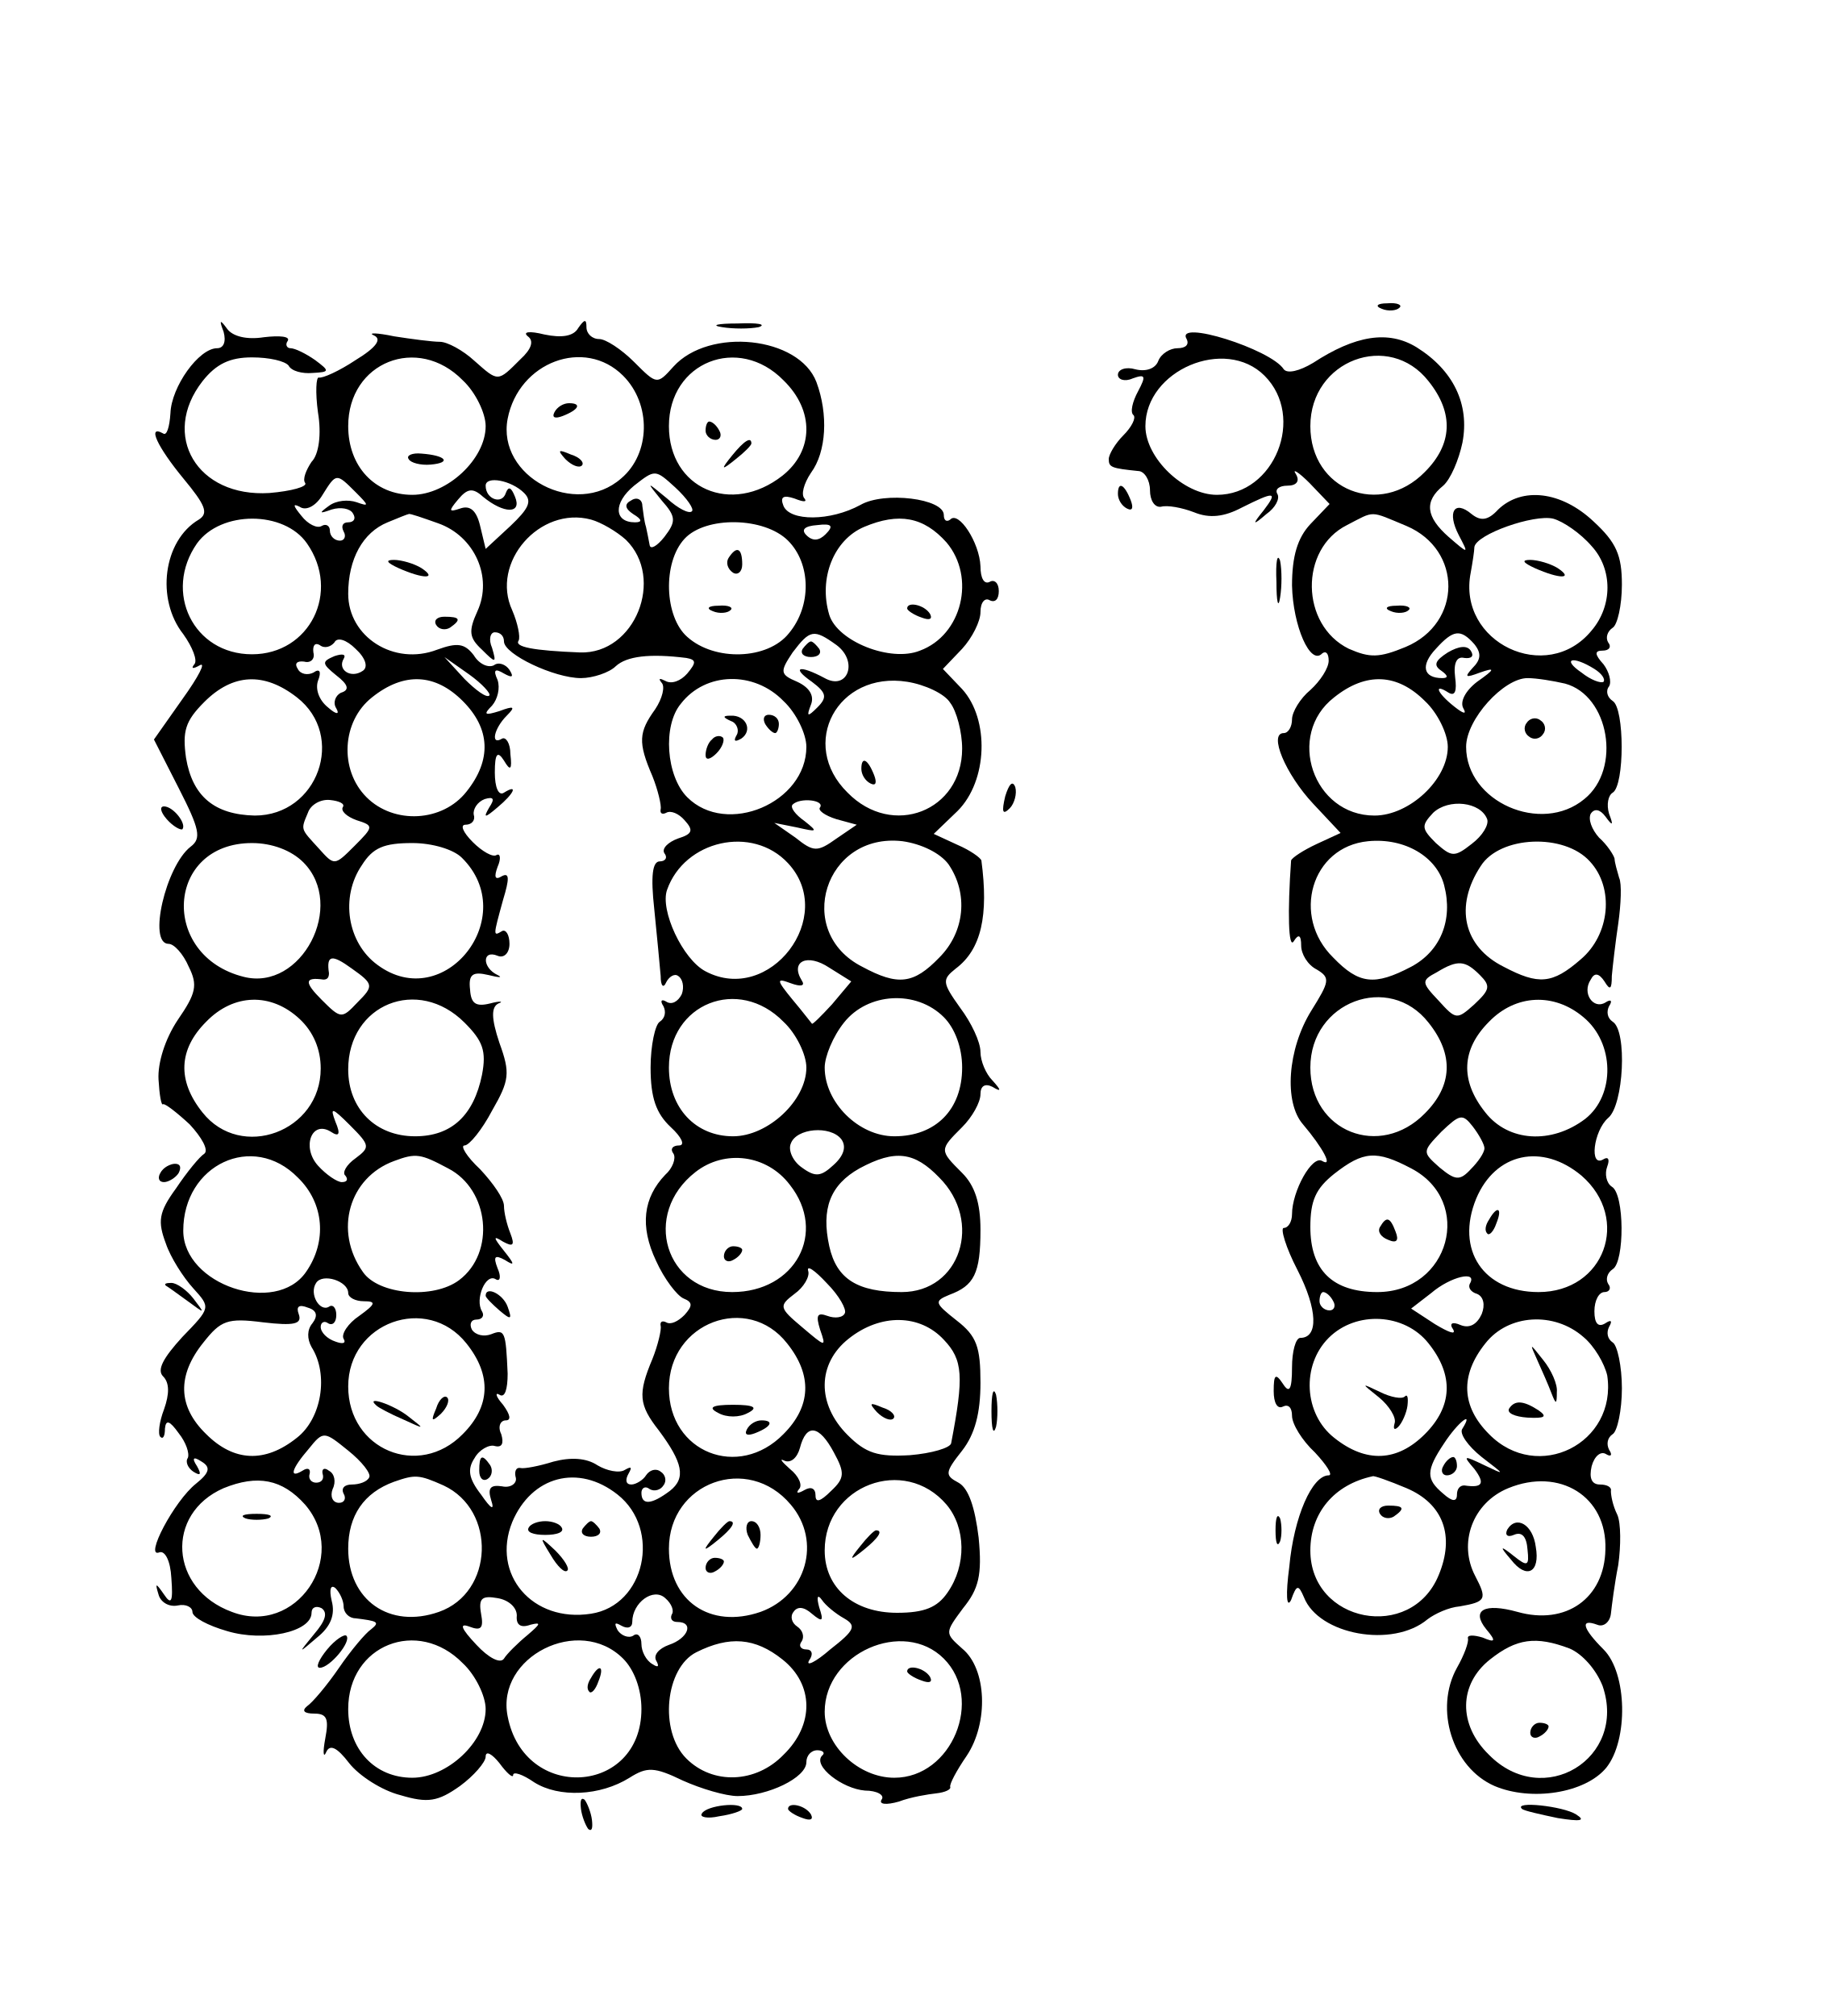
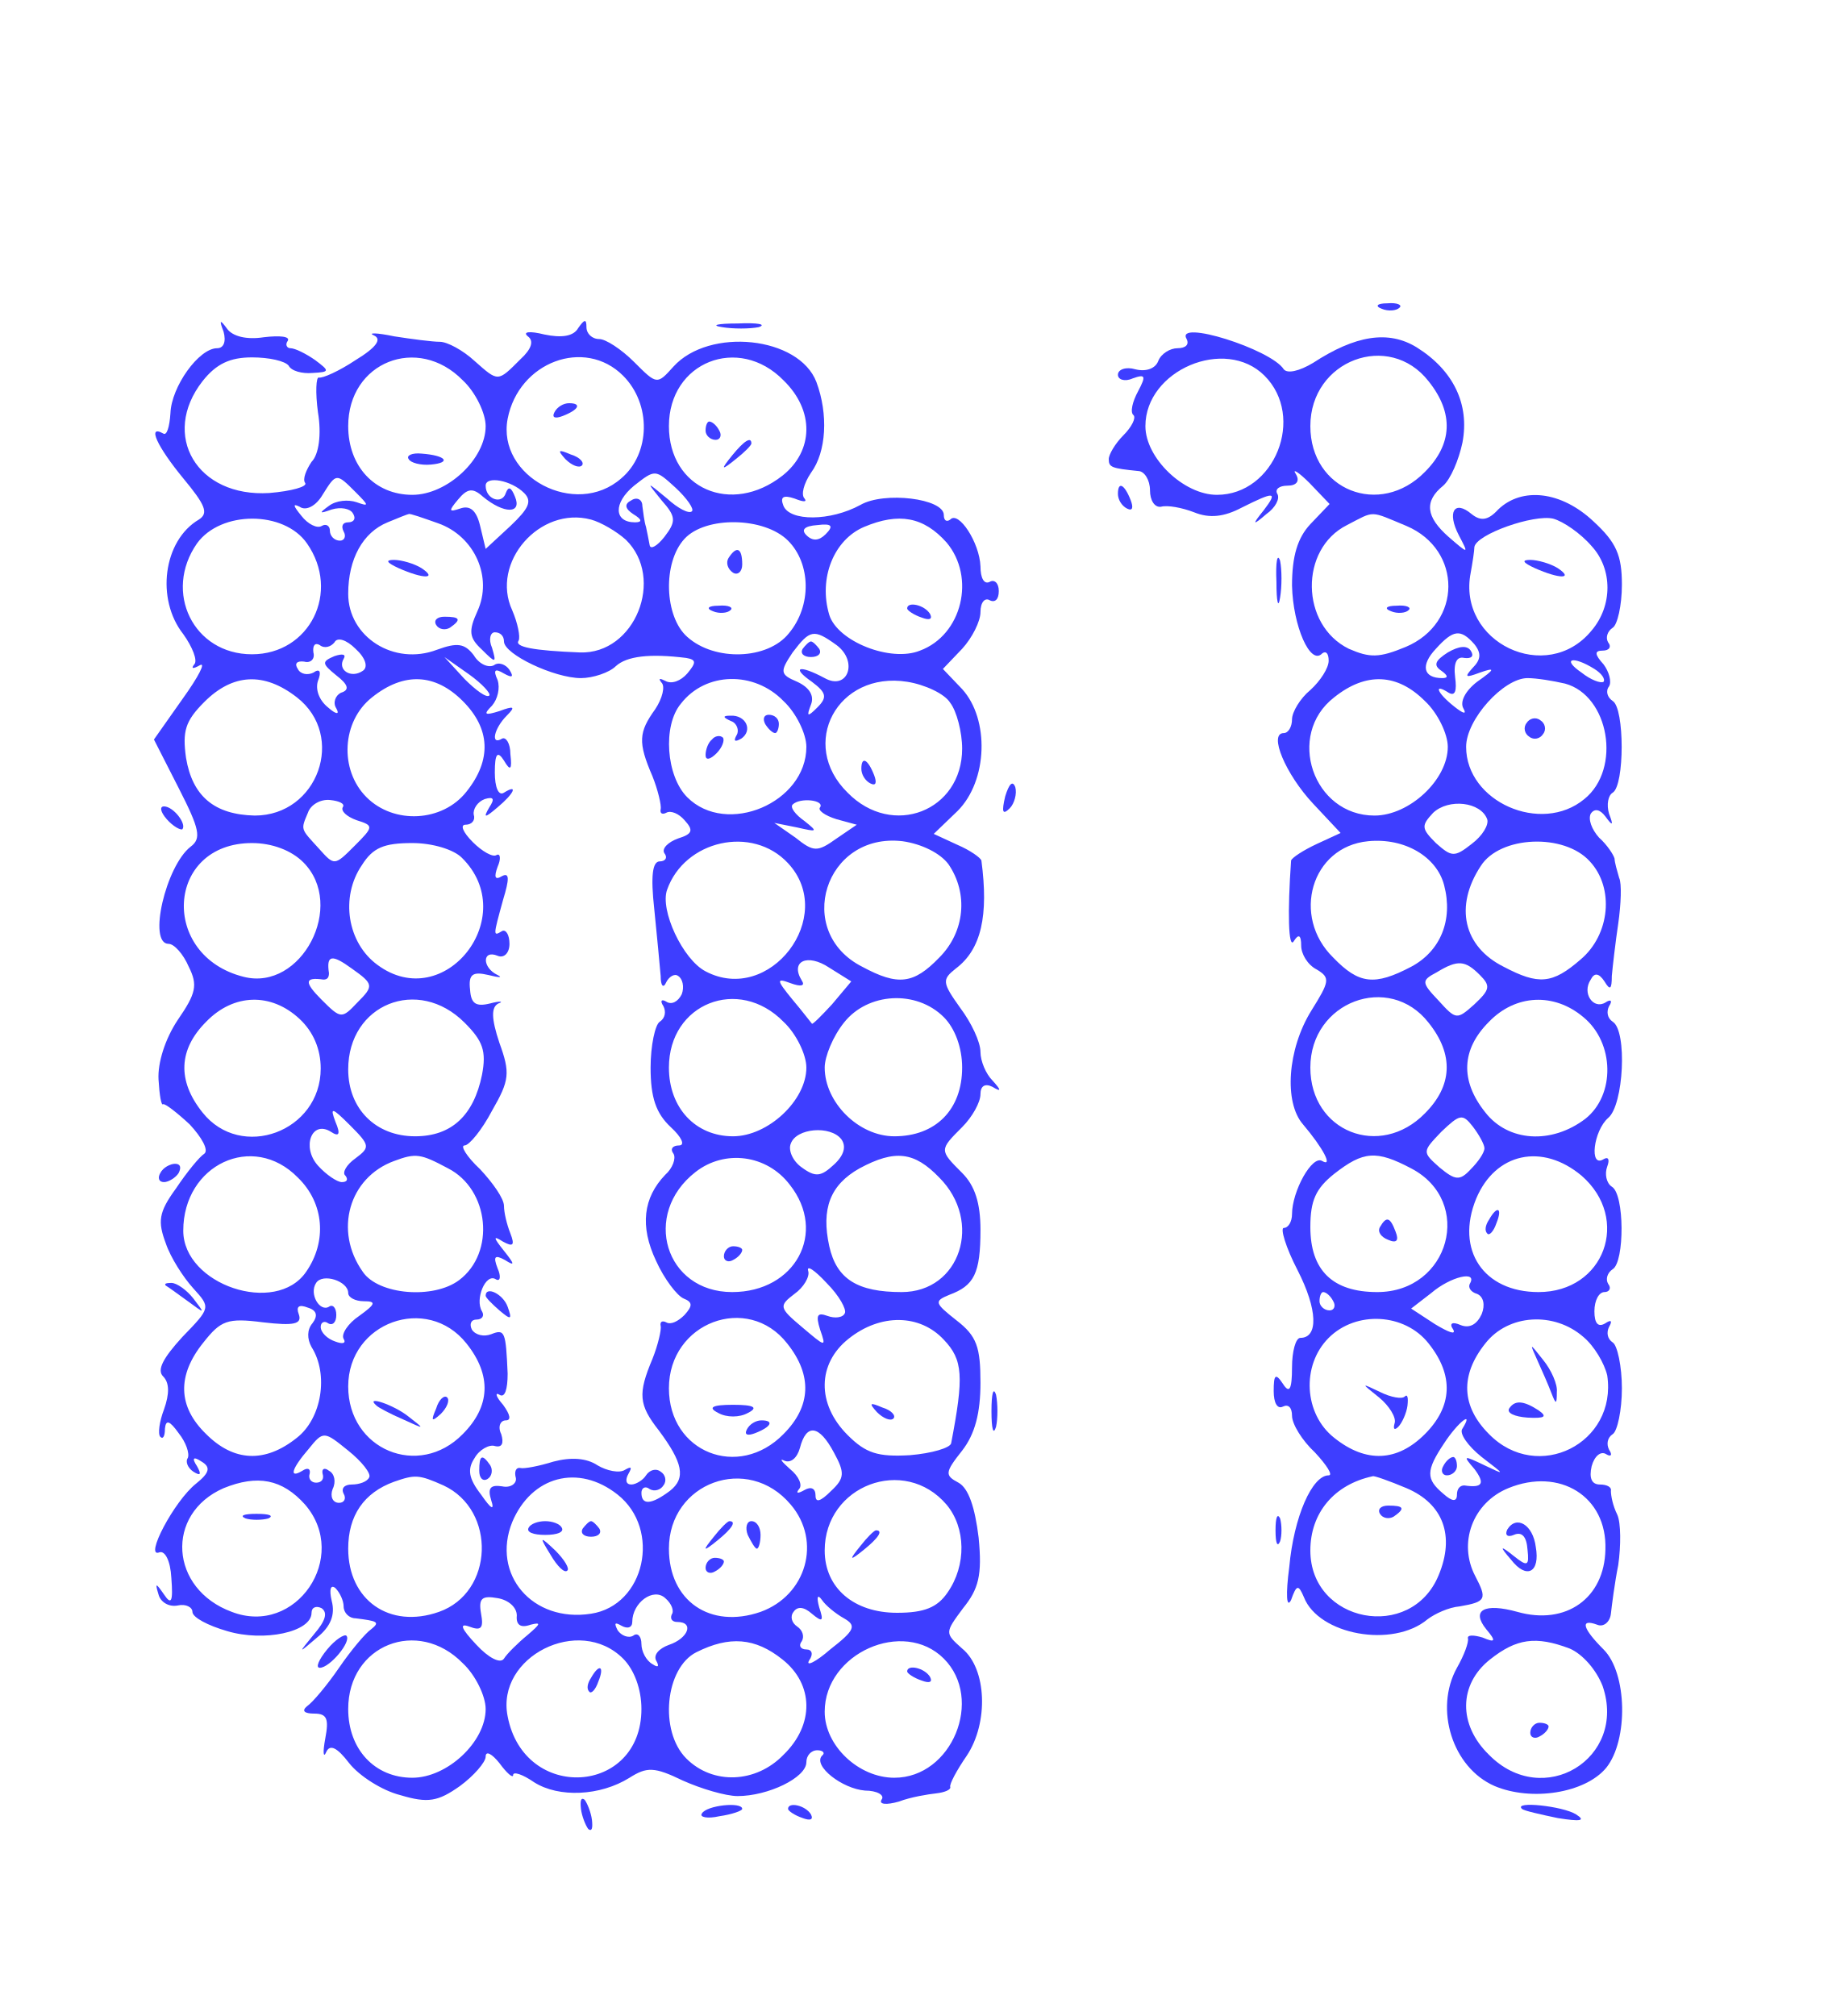
<svg xmlns="http://www.w3.org/2000/svg" version="1.0" width="199pt" height="220pt" viewBox="0 0 199 220" preserveAspectRatio="xMidYMid meet">
-   <g transform="translate(0,220) scale(0.1,-0.1)" fill="#000000" stroke="none">
+   <g transform="translate(0,220) scale(0.1,-0.1)" fill="#3e3eff" stroke="none">
    <path d="M1508 1863 c7 -3 16 -2 19 1 4 3 -2 6 -13 5 -11 0 -14 -3 -6 -6z" />
    <path d="M244 1838 c3 -11 0 -18 -7 -18 -20 0 -50 -42 -51 -71 -1 -15 -4 -25 -8 -22 -18 10 -6 -15 22 -49 24 -29 28 -38 17 -45 -39 -23 -47 -87 -17 -125 10 -14 16 -29 12 -33 -4 -5 -1 -5 6 -1 7 4 -1 -12 -19 -37 l-31 -44 27 -53 c23 -45 25 -55 13 -64 -27 -21 -47 -106 -24 -106 6 0 16 -11 22 -25 10 -20 8 -29 -12 -58 -14 -21 -22 -47 -21 -65 1 -17 3 -29 5 -27 2 1 15 -9 29 -22 13 -14 21 -28 16 -32 -5 -3 -19 -20 -31 -38 -19 -26 -20 -36 -11 -60 5 -15 19 -37 30 -49 19 -21 19 -21 -12 -53 -21 -23 -28 -36 -21 -43 7 -7 7 -19 1 -36 -5 -13 -7 -27 -4 -30 3 -3 5 1 5 9 1 10 5 9 15 -5 8 -10 12 -22 10 -27 -3 -4 0 -11 6 -15 8 -5 9 -3 4 6 -6 9 -4 11 5 5 10 -6 9 -12 -6 -24 -24 -19 -57 -82 -40 -75 6 2 12 -9 13 -28 2 -26 0 -30 -8 -18 -9 13 -10 13 -6 0 2 -8 11 -14 21 -12 9 2 16 -2 16 -7 0 -6 17 -15 38 -21 40 -12 92 -1 92 20 0 6 5 8 11 5 7 -5 4 -14 -8 -28 -18 -22 -18 -22 3 -4 15 12 20 25 16 40 -3 13 -1 18 4 14 5 -5 9 -14 9 -20 0 -7 6 -13 13 -13 24 -3 27 -4 17 -12 -6 -4 -22 -23 -35 -42 -13 -19 -29 -38 -35 -42 -6 -5 -3 -8 8 -8 14 0 16 -6 12 -27 -3 -16 -2 -22 1 -15 4 9 12 5 25 -12 11 -14 36 -30 56 -35 30 -9 41 -7 65 10 15 11 28 26 28 32 0 7 7 3 15 -7 8 -11 15 -17 15 -13 0 4 10 1 23 -8 27 -17 72 -15 104 5 19 12 27 12 58 -3 20 -9 47 -17 60 -17 33 0 75 20 75 37 0 7 5 13 12 13 6 0 9 -3 5 -6 -10 -11 22 -36 47 -38 13 0 22 -5 18 -10 -3 -5 5 -6 19 -2 13 5 32 8 41 9 9 1 16 4 15 7 -1 3 7 18 18 34 24 36 22 95 -5 117 -19 17 -19 17 1 44 17 21 21 36 17 77 -4 33 -11 54 -22 60 -15 8 -15 11 4 35 14 18 20 41 20 74 0 39 -4 51 -26 68 -24 19 -25 21 -8 28 27 10 34 23 34 71 0 29 -6 48 -20 62 -25 25 -25 25 0 50 11 11 20 27 20 36 0 9 5 12 13 8 10 -6 10 -4 0 7 -7 7 -13 21 -13 31 0 11 -10 32 -22 48 -20 28 -20 31 -5 43 28 21 36 58 28 118 -1 3 -12 11 -26 17 l-26 12 26 25 c33 33 35 100 5 133 l-21 22 21 22 c11 12 20 30 20 40 0 11 5 16 10 13 6 -3 10 1 10 10 0 9 -5 13 -10 10 -6 -3 -10 4 -10 17 -1 26 -24 61 -33 51 -4 -3 -7 -1 -7 5 0 18 -65 26 -91 11 -33 -18 -77 -18 -84 -1 -4 10 0 12 12 8 10 -4 14 -4 11 0 -4 4 -1 16 7 28 17 23 19 64 6 99 -19 50 -117 60 -156 17 -18 -20 -18 -20 -43 5 -14 14 -31 25 -38 25 -8 0 -14 6 -14 13 0 9 -2 9 -9 -1 -5 -9 -18 -11 -37 -7 -16 4 -24 3 -18 -2 7 -5 4 -14 -8 -25 -25 -25 -24 -25 -50 -2 -13 12 -30 21 -38 21 -8 0 -31 3 -50 6 -19 4 -29 4 -22 1 9 -4 3 -13 -20 -27 -18 -12 -36 -20 -40 -19 -3 1 -4 -16 -1 -38 4 -24 1 -46 -7 -54 -6 -9 -10 -19 -7 -23 3 -4 -15 -9 -39 -11 -79 -5 -119 63 -73 122 15 19 30 26 54 26 19 0 36 -4 40 -9 3 -6 15 -9 26 -8 19 1 19 2 3 14 -10 7 -22 13 -27 13 -4 0 -6 4 -3 8 3 5 -9 6 -26 4 -19 -3 -34 1 -40 9 -8 11 -9 10 -4 -3z m261 -53 c14 -13 25 -36 25 -50 0 -36 -42 -75 -80 -75 -41 0 -70 31 -70 75 0 70 76 100 125 50z m175 5 c31 -31 30 -85 -2 -112 -50 -44 -136 2 -124 65 12 62 84 89 126 47z m175 -5 c34 -33 33 -77 -1 -104 -56 -44 -124 -14 -124 54 0 70 76 100 125 50z m-100 -143 c-3 -3 -15 3 -27 14 -23 19 -23 19 -6 -2 16 -18 16 -23 3 -40 -8 -10 -15 -14 -16 -9 -1 6 -3 15 -4 20 -2 6 -3 16 -4 23 0 7 -6 10 -12 6 -8 -4 -7 -9 2 -15 10 -6 10 -9 2 -9 -23 0 -24 21 -1 40 23 18 23 18 45 -2 13 -12 21 -24 18 -26z m-367 21 c15 -15 15 -16 1 -11 -9 3 -22 2 -30 -4 -11 -8 -11 -9 3 -4 10 3 20 1 23 -4 4 -6 1 -10 -5 -10 -6 0 -8 -4 -5 -10 3 -5 1 -10 -4 -10 -6 0 -11 5 -11 11 0 5 -4 8 -9 5 -5 -3 -15 2 -22 11 -9 11 -10 14 -2 10 7 -5 18 1 25 13 15 24 15 24 36 3z m184 -1 c9 -9 5 -17 -15 -36 l-27 -25 -6 25 c-4 17 -11 23 -22 19 -12 -4 -13 -3 -2 10 10 12 16 13 27 3 23 -19 43 -19 35 0 -4 10 -7 12 -10 4 -4 -13 -22 -7 -22 8 0 11 28 6 42 -8z m-237 -55 c37 -53 3 -121 -60 -121 -64 0 -97 68 -60 121 26 36 95 36 120 0z m143 22 c40 -14 60 -59 43 -96 -10 -22 -9 -29 5 -42 15 -15 16 -15 11 2 -4 9 -2 17 3 17 6 0 10 -4 10 -10 0 -14 55 -40 84 -40 13 0 31 6 38 13 12 11 37 14 77 9 11 -2 11 -5 1 -17 -7 -8 -17 -12 -24 -8 -6 3 -8 3 -4 -2 4 -4 1 -17 -7 -29 -18 -25 -19 -36 -3 -73 6 -15 10 -32 9 -36 -1 -5 2 -6 6 -4 5 3 14 -1 20 -8 10 -11 9 -15 -7 -20 -11 -4 -18 -11 -15 -16 4 -5 1 -9 -5 -9 -8 0 -10 -16 -6 -52 3 -29 6 -62 7 -73 0 -11 3 -14 6 -7 3 6 9 10 13 7 5 -3 7 -12 4 -20 -4 -8 -11 -12 -17 -8 -5 3 -7 1 -3 -5 3 -6 2 -13 -4 -17 -5 -3 -10 -26 -10 -50 0 -33 6 -50 22 -65 12 -11 16 -20 9 -20 -7 0 -10 -4 -6 -9 3 -5 -1 -16 -9 -23 -24 -25 -28 -56 -10 -94 9 -20 23 -38 30 -41 10 -4 10 -8 1 -18 -7 -7 -15 -11 -20 -8 -4 2 -7 1 -6 -4 1 -4 -3 -21 -9 -36 -16 -38 -15 -50 7 -78 26 -35 30 -52 12 -66 -20 -15 -31 -16 -31 -2 0 5 4 8 9 4 5 -3 12 -1 15 4 4 5 2 12 -3 15 -5 4 -12 2 -16 -4 -3 -5 -11 -10 -16 -10 -6 0 -7 5 -3 12 4 7 3 8 -4 4 -6 -4 -20 -1 -30 5 -12 8 -29 9 -48 4 -16 -5 -32 -8 -36 -7 -5 1 -7 -4 -5 -11 1 -6 -6 -11 -15 -9 -13 2 -16 -2 -12 -15 4 -12 0 -10 -11 6 -14 18 -15 28 -7 40 5 9 16 15 22 13 8 -2 10 3 7 13 -4 8 -1 15 5 15 6 0 5 6 -3 17 -8 9 -9 14 -4 11 6 -4 9 6 9 23 -2 46 -3 49 -18 43 -8 -3 -17 -1 -21 5 -3 6 -1 11 5 11 6 0 9 4 6 9 -8 13 4 42 15 35 5 -3 6 3 2 12 -5 13 -3 15 8 9 11 -7 11 -5 -1 10 -12 15 -12 17 -1 10 11 -6 13 -4 8 9 -4 10 -7 23 -7 30 0 8 -12 25 -26 40 -15 14 -22 26 -17 26 5 0 19 17 30 38 19 33 20 41 8 74 -9 27 -9 39 -1 43 6 2 2 3 -9 0 -16 -4 -21 0 -22 15 -2 17 3 20 20 16 12 -3 16 -3 10 0 -17 8 -17 28 0 21 7 -3 13 3 13 13 0 10 -4 16 -8 14 -10 -6 -10 -6 1 34 7 23 7 30 -1 26 -8 -5 -9 -1 -5 10 4 9 3 15 -1 13 -4 -3 -16 4 -26 14 -11 11 -14 19 -8 19 7 0 11 5 9 11 -1 6 4 14 12 17 10 3 11 0 5 -9 -7 -12 -5 -12 9 0 18 15 23 26 7 16 -6 -4 -10 6 -10 22 0 21 3 24 10 13 7 -12 9 -10 7 7 0 12 -5 19 -9 17 -13 -8 -9 11 5 25 10 10 8 11 -8 5 -16 -5 -18 -4 -8 6 6 7 9 19 6 28 -5 11 -3 13 7 7 9 -5 11 -4 6 4 -4 6 -12 9 -17 5 -6 -3 -16 1 -22 11 -10 13 -18 14 -40 6 -47 -18 -97 14 -97 61 0 38 16 67 43 78 12 5 22 9 23 9 1 1 15 -4 32 -10z m205 -18 c43 -42 10 -125 -50 -123 -51 2 -72 6 -67 13 2 4 -1 19 -7 33 -24 52 30 114 86 99 11 -3 28 -13 38 -22z m350 -3 c32 -38 17 -101 -29 -118 -32 -13 -90 10 -99 39 -12 40 5 82 38 96 38 16 65 11 90 -17z m-173 2 c25 -25 26 -71 1 -101 -23 -29 -81 -31 -111 -4 -25 22 -27 81 -3 107 23 25 87 24 113 -2z m41 7 c-7 -7 -14 -8 -21 -1 -6 6 -2 10 12 11 16 2 18 -1 9 -10z m-505 -149 c-13 -9 -28 1 -21 13 3 5 -1 6 -10 3 -14 -6 -14 -8 2 -21 13 -10 15 -16 5 -19 -6 -3 -9 -11 -5 -17 4 -7 0 -7 -9 1 -10 8 -14 20 -11 29 4 10 2 14 -5 9 -6 -3 -14 -2 -17 4 -4 6 -1 9 7 8 7 -2 12 3 10 10 -1 8 2 11 7 8 5 -4 12 -2 16 3 3 6 13 3 23 -7 11 -10 14 -20 8 -24z m517 28 c24 -18 12 -50 -13 -36 -28 15 -37 12 -14 -4 16 -12 17 -17 6 -28 -11 -11 -12 -10 -7 3 4 10 -2 19 -15 25 -19 8 -19 11 -5 32 19 25 23 26 48 8z m-379 -55 c-3 -3 -15 6 -27 18 l-22 24 27 -19 c14 -10 24 -21 22 -23z m-210 -2 c54 -42 23 -129 -46 -129 -44 1 -68 21 -75 63 -4 29 -1 40 20 61 31 31 65 33 101 5z m181 -4 c30 -30 32 -64 4 -99 -26 -33 -79 -36 -109 -6 -30 30 -27 83 6 109 35 28 69 26 99 -4z m350 0 c14 -13 25 -36 25 -50 0 -61 -87 -98 -130 -55 -23 23 -27 78 -7 102 27 35 80 36 112 3z m182 -2 c7 -9 13 -32 13 -50 0 -68 -76 -98 -125 -48 -54 53 -11 133 65 121 19 -3 41 -13 47 -23z m-663 -114 c-2 -4 4 -10 15 -14 19 -6 19 -7 -2 -28 -22 -22 -22 -22 -39 -3 -20 22 -20 20 -12 39 3 9 14 15 24 14 10 -1 17 -4 14 -8z m521 0 c-3 -3 5 -9 18 -13 l22 -6 -22 -15 c-21 -15 -25 -15 -45 1 l-23 16 25 -5 c22 -5 23 -5 8 7 -10 7 -16 15 -13 18 8 8 35 5 30 -3z m140 -62 c22 -32 18 -74 -10 -102 -28 -29 -45 -31 -84 -10 -75 38 -41 147 44 137 21 -3 41 -13 50 -25z m-704 2 c47 -47 -2 -141 -65 -125 -92 23 -85 146 9 146 22 0 43 -8 56 -21z m173 5 c65 -64 -19 -171 -92 -117 -33 24 -41 74 -17 109 12 19 24 24 55 24 22 0 45 -7 54 -16z m356 -6 c54 -58 -20 -155 -90 -118 -25 13 -50 67 -42 89 19 54 93 71 132 29z m-470 -152 c-17 -18 -18 -18 -39 3 -19 19 -19 25 2 22 4 0 6 2 6 7 -3 20 3 21 25 5 24 -17 24 -19 6 -37z m518 -2 c-12 -13 -22 -23 -22 -21 -1 1 -10 13 -21 26 -18 22 -18 24 -2 18 11 -4 16 -3 12 3 -13 21 6 30 30 14 l24 -15 -21 -25z m-581 -16 c15 -14 23 -33 23 -54 0 -69 -87 -101 -129 -48 -28 35 -26 69 4 99 30 31 71 32 102 3z m180 -4 c20 -20 24 -31 19 -57 -9 -44 -33 -67 -73 -67 -43 0 -73 30 -73 73 0 71 76 102 127 51z m348 1 c14 -13 25 -36 25 -50 0 -36 -42 -75 -80 -75 -41 0 -70 31 -70 75 0 70 76 100 125 50z m175 5 c12 -12 20 -33 20 -55 0 -46 -29 -75 -74 -75 -39 0 -76 37 -76 75 0 12 9 34 21 49 26 33 79 36 109 6z m-642 -154 c-10 -7 -15 -16 -11 -19 3 -4 2 -7 -4 -7 -5 0 -17 8 -26 18 -18 20 -7 50 14 37 9 -6 11 -3 5 11 -6 16 -4 16 16 -4 22 -22 22 -24 6 -36z m530 21 c6 -8 3 -18 -8 -28 -14 -13 -20 -14 -35 -3 -10 7 -15 19 -12 26 6 17 43 20 55 5z m-593 -42 c29 -28 32 -70 9 -103 -33 -48 -134 -14 -134 45 0 72 76 108 125 58z m164 10 c45 -23 52 -92 12 -122 -28 -21 -88 -16 -105 9 -32 45 -15 103 34 121 24 9 29 8 59 -8z m373 -18 c41 -52 6 -117 -63 -117 -73 0 -99 85 -40 131 32 25 78 19 103 -14z m163 8 c48 -48 23 -125 -41 -125 -48 0 -71 14 -79 50 -9 41 1 67 33 85 39 21 60 18 87 -10z m-103 -148 c-2 -5 -11 -6 -19 -3 -11 4 -13 1 -8 -15 7 -20 6 -19 -20 3 -25 21 -25 23 -8 36 10 7 17 19 15 25 -2 7 7 1 20 -13 14 -14 22 -29 20 -33z m-542 22 c0 -5 8 -9 17 -9 14 0 13 -3 -5 -16 -12 -8 -20 -20 -17 -25 3 -5 -1 -6 -9 -3 -9 3 -16 10 -16 16 0 5 4 7 8 4 5 -3 9 1 9 9 0 8 -4 12 -8 9 -10 -6 -22 14 -14 26 7 11 35 2 35 -11z m-39 -33 c-6 -7 -6 -17 -1 -26 19 -30 11 -78 -16 -99 -35 -28 -69 -26 -99 4 -31 30 -32 64 -3 100 19 24 26 27 65 22 34 -4 43 -2 39 9 -3 8 0 11 10 7 10 -3 11 -9 5 -17z m168 -22 c28 -35 26 -69 -4 -99 -48 -49 -125 -17 -125 52 0 70 86 101 129 47z m350 0 c28 -35 26 -69 -4 -99 -49 -50 -125 -20 -125 50 0 72 86 104 129 49z m171 4 c21 -22 22 -40 8 -113 -1 -5 -21 -11 -45 -13 -35 -2 -48 2 -68 22 -34 34 -33 78 1 105 35 28 78 27 104 -1z m-627 -150 c-2 -5 -11 -8 -19 -8 -8 0 -12 -4 -9 -10 3 -5 1 -10 -5 -10 -7 0 -10 7 -7 15 4 8 2 17 -4 20 -5 4 -8 2 -7 -3 2 -6 -1 -10 -7 -10 -5 0 -9 4 -7 10 1 5 -2 7 -8 3 -15 -9 -12 2 7 24 16 20 17 19 43 -2 15 -12 25 -25 23 -29z m507 27 c12 -22 12 -28 -3 -42 -12 -12 -17 -13 -17 -5 0 8 -5 10 -12 6 -7 -4 -10 -4 -6 1 4 4 0 14 -10 22 -9 8 -12 12 -6 9 7 -3 14 3 17 14 7 27 21 25 37 -5z m-577 -57 c49 -57 -10 -144 -80 -117 -68 25 -73 107 -9 135 37 15 64 10 89 -18z m151 21 c58 -27 55 -117 -5 -138 -54 -19 -99 13 -99 69 0 36 17 61 50 73 23 8 27 8 54 -4z m190 -10 c48 -38 30 -121 -29 -130 -64 -10 -109 43 -86 100 21 50 72 64 115 30z m189 -11 c34 -40 17 -99 -33 -117 -55 -19 -100 12 -100 69 0 72 86 104 133 48z m170 0 c21 -25 22 -66 1 -96 -11 -16 -25 -22 -55 -22 -47 0 -79 27 -79 68 0 71 87 104 133 50z m-300 -120 c-2 -5 1 -8 6 -8 19 0 12 -18 -9 -25 -11 -4 -17 -11 -14 -17 4 -7 2 -8 -4 -4 -7 4 -12 14 -12 22 0 8 -4 13 -9 9 -5 -3 -13 0 -17 6 -4 8 -3 9 4 5 7 -4 12 -2 12 4 0 21 23 38 36 26 7 -6 10 -14 7 -18z m-169 -1 c-1 -10 4 -14 15 -10 12 3 11 1 -3 -11 -11 -9 -23 -21 -26 -26 -4 -6 -17 1 -30 15 -17 18 -19 24 -8 20 13 -5 16 -2 13 14 -3 17 1 20 18 17 12 -2 21 -10 21 -19z m357 -3 c14 -8 12 -13 -15 -34 -16 -14 -27 -19 -23 -12 5 7 3 12 -3 12 -6 0 -9 4 -5 9 3 5 1 12 -5 16 -6 4 -8 11 -4 16 4 6 11 6 20 -2 12 -10 13 -8 8 7 -3 11 -2 15 3 8 4 -6 15 -15 24 -20z m-416 -49 c14 -13 25 -36 25 -50 0 -36 -42 -75 -80 -75 -41 0 -70 31 -70 75 0 70 76 100 125 50z m175 5 c12 -12 20 -33 20 -55 0 -94 -128 -102 -146 -8 -13 65 78 111 126 63z m174 -1 c34 -27 35 -71 1 -104 -30 -31 -77 -33 -106 -4 -30 30 -23 99 11 116 36 18 64 16 94 -8z m176 1 c44 -44 9 -130 -54 -130 -39 0 -76 35 -76 72 0 64 86 102 130 58z" />
    <path d="M446 1699 c2 -4 13 -7 24 -6 23 2 17 10 -10 12 -10 1 -17 -2 -14 -6z" />
    <path d="M605 1750 c-3 -6 1 -7 9 -4 18 7 21 14 7 14 -6 0 -13 -4 -16 -10z" />
    <path d="M617 1699 c7 -7 15 -10 18 -7 3 3 -2 9 -12 12 -14 6 -15 5 -6 -5z" />
    <path d="M770 1730 c0 -5 5 -10 11 -10 5 0 7 5 4 10 -3 6 -8 10 -11 10 -2 0 -4 -4 -4 -10z" />
    <path d="M799 1703 c-13 -16 -12 -17 4 -4 9 7 17 15 17 17 0 8 -8 3 -21 -13z" />
    <path d="M435 1580 c27 -12 43 -12 25 0 -8 5 -22 9 -30 9 -10 0 -8 -3 5 -9z" />
    <path d="M476 1518 c3 -5 10 -6 15 -3 13 9 11 12 -6 12 -8 0 -12 -4 -9 -9z" />
    <path d="M530 786 c0 -2 7 -9 15 -16 13 -11 14 -10 9 4 -5 14 -24 23 -24 12z" />
    <path d="M523 595 c0 -8 4 -12 9 -9 5 3 6 10 3 15 -9 13 -12 11 -12 -6z" />
    <path d="M990 1536 c0 -2 7 -7 16 -10 8 -3 12 -2 9 4 -6 10 -25 14 -25 6z" />
    <path d="M795 1591 c-3 -5 -1 -12 5 -16 5 -3 10 1 10 9 0 18 -6 21 -15 7z" />
    <path d="M778 1533 c7 -3 16 -2 19 1 4 3 -2 6 -13 5 -11 0 -14 -3 -6 -6z" />
    <path d="M876 1492 c-3 -5 1 -9 9 -9 8 0 12 4 9 9 -3 4 -7 8 -9 8 -2 0 -6 -4 -9 -8z" />
    <path d="M798 1413 c6 -2 9 -10 6 -15 -4 -7 -2 -8 5 -4 13 9 5 26 -12 25 -9 0 -8 -2 1 -6z" />
    <path d="M835 1410 c3 -5 8 -10 11 -10 2 0 4 5 4 10 0 6 -5 10 -11 10 -5 0 -7 -4 -4 -10z" />
    <path d="M777 1393 c-4 -3 -7 -11 -7 -17 0 -6 5 -5 12 2 6 6 9 14 7 17 -3 3 -9 2 -12 -2z" />
    <path d="M940 1361 c0 -6 4 -13 10 -16 6 -3 7 1 4 9 -7 18 -14 21 -14 7z" />
    <path d="M790 829 c0 -5 5 -7 10 -4 6 3 10 8 10 11 0 2 -4 4 -10 4 -5 0 -10 -5 -10 -11z" />
    <path d="M476 663 c-6 -14 -5 -15 5 -6 7 7 10 15 7 18 -3 3 -9 -2 -12 -12z" />
    <path d="M411 666 c2 -2 15 -9 29 -15 24 -11 24 -11 6 3 -16 13 -49 24 -35 12z" />
    <path d="M784 658 c9 -5 23 -5 32 0 12 6 7 9 -16 9 -23 0 -28 -3 -16 -9z" />
    <path d="M815 640 c-3 -6 1 -7 9 -4 18 7 21 14 7 14 -6 0 -13 -4 -16 -10z" />
    <path d="M957 659 c7 -7 15 -10 18 -7 3 3 -2 9 -12 12 -14 6 -15 5 -6 -5z" />
    <path d="M268 543 c6 -2 18 -2 25 0 6 3 1 5 -13 5 -14 0 -19 -2 -12 -5z" />
    <path d="M577 533 c-3 -5 5 -8 18 -8 13 0 21 3 18 8 -2 4 -10 7 -18 7 -8 0 -16 -3 -18 -7z" />
    <path d="M636 532 c-3 -5 1 -9 9 -9 8 0 12 4 9 9 -3 4 -7 8 -9 8 -2 0 -6 -4 -9 -8z" />
    <path d="M601 503 c7 -12 15 -20 18 -17 3 2 -3 12 -13 22 -17 16 -18 16 -5 -5z" />
    <path d="M779 523 c-13 -16 -12 -17 4 -4 16 13 21 21 13 21 -2 0 -10 -8 -17 -17z" />
    <path d="M816 525 c4 -8 8 -15 10 -15 2 0 4 7 4 15 0 8 -4 15 -10 15 -5 0 -7 -7 -4 -15z" />
    <path d="M770 489 c0 -5 5 -7 10 -4 6 3 10 8 10 11 0 2 -4 4 -10 4 -5 0 -10 -5 -10 -11z" />
    <path d="M939 513 c-13 -16 -12 -17 4 -4 16 13 21 21 13 21 -2 0 -10 -8 -17 -17z" />
    <path d="M645 369 c-4 -6 -5 -12 -2 -15 2 -3 7 2 10 11 7 17 1 20 -8 4z" />
    <path d="M990 376 c0 -2 7 -7 16 -10 8 -3 12 -2 9 4 -6 10 -25 14 -25 6z" />
    <path d="M788 1843 c12 -2 30 -2 40 0 9 3 -1 5 -23 4 -22 0 -30 -2 -17 -4z" />
    <path d="M1295 1830 c3 -6 -1 -10 -10 -10 -8 0 -18 -6 -21 -14 -3 -8 -13 -12 -25 -9 -10 3 -19 0 -19 -6 0 -5 7 -8 16 -4 14 5 15 3 6 -14 -6 -11 -9 -23 -5 -26 3 -3 -2 -13 -11 -22 -9 -9 -16 -21 -16 -26 0 -9 3 -10 32 -13 7 0 13 -10 13 -21 0 -11 5 -19 12 -18 7 2 23 -1 36 -6 17 -7 33 -5 52 5 36 18 40 18 24 -3 -13 -16 -12 -17 3 -4 10 7 15 17 12 22 -3 5 2 9 11 9 10 0 14 5 9 13 -4 6 3 2 15 -10 l22 -23 -21 -22 c-14 -15 -20 -35 -20 -67 1 -44 20 -88 33 -74 4 3 7 0 7 -8 0 -8 -9 -22 -20 -32 -11 -9 -20 -24 -20 -32 0 -8 -4 -15 -9 -15 -17 0 2 -45 32 -77 l30 -32 -26 -12 c-15 -7 -27 -15 -28 -18 -4 -56 -3 -98 3 -88 5 8 8 7 8 -5 0 -9 7 -21 17 -26 15 -9 14 -13 -6 -45 -26 -42 -30 -100 -9 -124 22 -26 33 -47 21 -40 -11 7 -33 -33 -33 -58 0 -8 -4 -15 -9 -15 -4 0 2 -21 15 -46 22 -43 23 -74 3 -74 -5 0 -9 -15 -9 -32 0 -25 -3 -29 -10 -18 -8 12 -10 10 -10 -8 0 -13 4 -20 10 -17 6 3 10 -1 10 -10 0 -9 11 -27 25 -40 13 -14 20 -25 15 -25 -18 0 -38 -45 -43 -100 -4 -30 -3 -46 2 -36 6 17 8 17 14 3 16 -41 97 -56 135 -24 8 6 23 13 35 14 29 5 30 8 17 33 -19 36 -3 80 36 96 56 23 108 -9 106 -67 -1 -53 -43 -83 -96 -68 -36 10 -51 2 -34 -19 11 -13 10 -15 -4 -9 -10 3 -17 3 -16 -1 1 -4 -4 -18 -12 -32 -25 -45 -5 -109 41 -129 40 -17 99 -8 122 20 24 30 23 103 -3 129 -23 23 -26 34 -7 27 7 -3 14 3 15 12 1 9 4 33 8 53 3 21 3 46 -1 55 -5 10 -7 21 -7 26 1 4 -4 7 -12 7 -9 0 -12 7 -9 20 3 11 10 17 16 13 5 -3 7 -1 3 5 -3 6 -2 13 4 17 5 3 10 26 10 50 0 24 -5 47 -10 50 -6 4 -7 11 -4 17 4 7 2 8 -4 4 -8 -5 -12 0 -12 13 0 12 5 21 11 21 5 0 8 4 4 9 -3 5 -1 12 5 16 13 8 13 82 -1 90 -6 4 -8 14 -5 22 3 8 1 11 -4 8 -16 -10 -11 31 5 45 17 14 21 95 5 105 -6 4 -7 11 -4 17 4 6 2 8 -4 4 -13 -8 -26 10 -16 25 4 8 9 7 15 -2 6 -10 8 -9 8 6 1 11 4 37 7 57 3 21 4 44 1 50 -2 7 -5 17 -5 21 -1 4 -8 15 -17 23 -8 9 -12 20 -9 26 4 6 10 5 16 -3 8 -11 9 -10 4 3 -3 10 -1 20 4 23 13 8 13 92 0 100 -6 4 -8 11 -4 16 3 5 0 16 -6 24 -10 11 -10 15 -1 15 7 0 10 4 6 9 -3 5 -1 12 5 16 5 3 10 24 10 47 0 32 -6 46 -31 69 -35 33 -78 38 -104 13 -11 -12 -19 -13 -29 -5 -19 16 -27 2 -14 -23 11 -21 11 -21 -11 -2 -25 22 -27 39 -6 56 8 7 17 28 21 47 8 42 -10 79 -50 104 -31 19 -67 13 -113 -17 -15 -9 -28 -12 -32 -7 -14 22 -119 55 -106 33z m85 -40 c45 -45 11 -130 -52 -130 -36 0 -78 40 -78 75 0 61 87 98 130 55z m179 -6 c28 -35 26 -69 -4 -99 -49 -50 -125 -20 -125 50 0 72 86 104 129 49z m-24 -158 c61 -26 61 -106 -1 -132 -29 -12 -39 -12 -62 -2 -53 26 -54 109 -2 135 31 16 24 16 65 -1z m202 -22 c23 -25 23 -65 0 -92 -49 -60 -147 -13 -132 63 2 11 4 24 4 28 2 14 65 36 86 31 11 -3 30 -16 42 -30z m-128 -107 c8 -10 7 -17 -2 -26 -9 -10 -8 -11 8 -5 17 6 17 4 -3 -10 -13 -10 -19 -22 -15 -29 4 -7 0 -6 -10 2 -19 15 -23 26 -6 15 7 -4 9 2 7 17 -2 16 2 23 10 21 8 -1 11 2 7 8 -4 6 -13 5 -25 -2 -14 -9 -16 -14 -7 -20 7 -5 8 -8 1 -8 -21 0 -24 14 -7 32 19 21 27 22 42 5z m131 -27 c8 -5 12 -11 10 -14 -3 -2 -14 2 -24 10 -22 15 -10 19 14 4z m-185 -35 c14 -13 25 -36 25 -50 0 -36 -42 -75 -80 -75 -67 0 -97 88 -44 129 35 28 69 26 99 -4z m153 19 c48 -13 62 -93 21 -126 -47 -39 -129 -3 -129 57 0 30 41 75 67 75 10 0 28 -3 41 -6z m-85 -148 c2 -6 -5 -18 -17 -27 -19 -15 -22 -14 -39 1 -16 16 -16 19 -3 33 17 16 52 12 59 -7z m-47 -72 c10 -38 -4 -72 -36 -89 -40 -21 -57 -19 -85 10 -46 45 -24 121 38 127 40 4 75 -17 83 -48z m159 26 c27 -29 22 -80 -10 -107 -31 -27 -46 -28 -84 -8 -44 22 -54 66 -25 110 21 33 91 36 119 5z m-120 -124 c12 -12 11 -16 -6 -32 -19 -17 -20 -17 -39 4 -19 20 -19 22 -2 31 23 14 31 13 47 -3z m-56 -52 c28 -35 26 -69 -4 -99 -49 -50 -125 -20 -125 50 0 72 86 104 129 49z m169 6 c34 -28 35 -85 2 -111 -37 -28 -84 -25 -109 7 -28 35 -26 69 4 99 29 30 71 32 103 5z m-108 -143 c0 -5 -7 -15 -15 -23 -12 -13 -17 -12 -34 2 -19 17 -19 17 2 39 20 19 23 20 34 6 7 -9 13 -20 13 -24z m-80 -22 c69 -36 42 -135 -37 -135 -49 0 -73 24 -73 71 0 29 6 42 26 58 32 25 46 26 84 6z m186 -8 c54 -47 25 -127 -47 -127 -60 0 -91 46 -68 102 21 50 72 61 115 25z m-122 -118 c-2 -4 1 -9 8 -11 7 -3 9 -12 5 -22 -5 -11 -13 -16 -23 -12 -9 4 -13 2 -8 -5 3 -6 -5 -3 -20 6 l-26 17 22 17 c21 18 51 25 42 10z m-149 -19 c3 -5 1 -10 -4 -10 -6 0 -11 5 -11 10 0 6 2 10 4 10 3 0 8 -4 11 -10z m104 -46 c28 -35 26 -69 -4 -99 -30 -30 -64 -32 -99 -4 -33 26 -36 79 -6 109 30 30 83 27 109 -6z m169 7 c12 -10 23 -29 26 -42 11 -74 -76 -118 -129 -64 -30 30 -32 64 -4 99 25 32 75 35 107 7z m-132 -100 c-4 -5 6 -19 21 -31 26 -20 26 -20 3 -9 -23 11 -24 11 -11 -4 12 -16 9 -21 -11 -18 -5 0 -8 -4 -8 -10 0 -8 -5 -8 -15 1 -19 16 -19 25 1 55 15 23 33 37 20 16z m-61 -65 c40 -17 53 -52 35 -95 -30 -73 -140 -52 -140 27 0 41 26 72 68 81 1 1 18 -5 37 -13z m178 -175 c14 -6 29 -23 36 -41 27 -79 -65 -135 -124 -75 -34 33 -33 77 1 104 29 23 50 26 87 12z" />
    <path d="M1518 1533 c7 -3 16 -2 19 1 4 3 -2 6 -13 5 -11 0 -14 -3 -6 -6z" />
    <path d="M1675 1580 c27 -12 43 -12 25 0 -8 5 -22 9 -30 9 -10 0 -8 -3 5 -9z" />
    <path d="M1666 1411 c-4 -5 -2 -12 3 -15 5 -4 12 -2 15 3 4 5 2 12 -3 15 -5 4 -12 2 -15 -3z" />
    <path d="M1506 861 c-3 -5 1 -11 9 -14 9 -4 12 -1 8 9 -6 16 -10 17 -17 5z" />
    <path d="M1625 869 c-4 -6 -5 -12 -2 -15 2 -3 7 2 10 11 7 17 1 20 -8 4z" />
    <path d="M1505 675 c11 -9 19 -22 17 -28 -2 -7 0 -8 4 -4 4 4 9 15 10 23 1 9 0 13 -3 10 -3 -3 -15 -1 -27 5 -21 10 -21 10 -1 -6z" />
    <path d="M1678 715 c5 -11 12 -27 15 -35 5 -13 6 -13 6 1 1 8 -6 24 -15 35 -15 19 -15 19 -6 -1z" />
    <path d="M1647 663 c-3 -5 6 -9 20 -10 19 -1 22 1 12 8 -17 11 -26 11 -32 2z" />
    <path d="M1575 600 c-3 -5 -1 -10 4 -10 6 0 11 5 11 10 0 6 -2 10 -4 10 -3 0 -8 -4 -11 -10z" />
    <path d="M1506 548 c3 -5 10 -6 15 -3 13 9 11 12 -6 12 -8 0 -12 -4 -9 -9z" />
    <path d="M1670 309 c0 -5 5 -7 10 -4 6 3 10 8 10 11 0 2 -4 4 -10 4 -5 0 -10 -5 -10 -11z" />
    <path d="M1220 1661 c0 -6 4 -13 10 -16 6 -3 7 1 4 9 -7 18 -14 21 -14 7z" />
    <path d="M1393 1565 c0 -22 2 -30 4 -17 2 12 2 30 0 40 -3 9 -5 -1 -4 -23z" />
    <path d="M1097 1331 c-4 -17 -3 -21 5 -13 5 5 8 16 6 23 -3 8 -7 3 -11 -10z" />
    <path d="M182 1306 c7 -8 15 -12 17 -11 5 6 -10 25 -20 25 -5 0 -4 -6 3 -14z" />
    <path d="M175 920 c-3 -5 -2 -10 4 -10 5 0 13 5 16 10 3 6 2 10 -4 10 -5 0 -13 -4 -16 -10z" />
    <path d="M181 797 c2 -1 13 -9 24 -17 19 -14 19 -14 6 3 -7 9 -18 17 -24 17 -6 0 -8 -1 -6 -3z" />
    <path d="M1082 660 c0 -19 2 -27 5 -17 2 9 2 25 0 35 -3 9 -5 1 -5 -18z" />
    <path d="M1392 530 c0 -14 2 -19 5 -12 2 6 2 18 0 25 -3 6 -5 1 -5 -13z" />
    <path d="M1645 531 c-3 -6 0 -9 7 -6 9 4 14 -2 15 -16 2 -18 0 -19 -15 -7 -15 12 -16 11 -3 -4 17 -22 32 -14 27 14 -3 24 -21 35 -31 19z" />
    <path d="M357 400 c-9 -11 -13 -20 -8 -20 11 0 35 29 29 35 -2 2 -12 -4 -21 -15z" />
    <path d="M634 226 c1 -8 5 -18 8 -22 4 -3 5 1 4 10 -1 8 -5 18 -8 22 -4 3 -5 -1 -4 -10z" />
    <path d="M766 221 c-3 -4 6 -6 19 -3 14 2 25 6 25 8 0 8 -39 4 -44 -5z" />
    <path d="M860 226 c0 -2 7 -7 16 -10 8 -3 12 -2 9 4 -6 10 -25 14 -25 6z" />
    <path d="M1661 226 c2 -2 20 -6 39 -10 25 -4 31 -3 20 4 -14 9 -69 15 -59 6z" />
  </g>
</svg>
